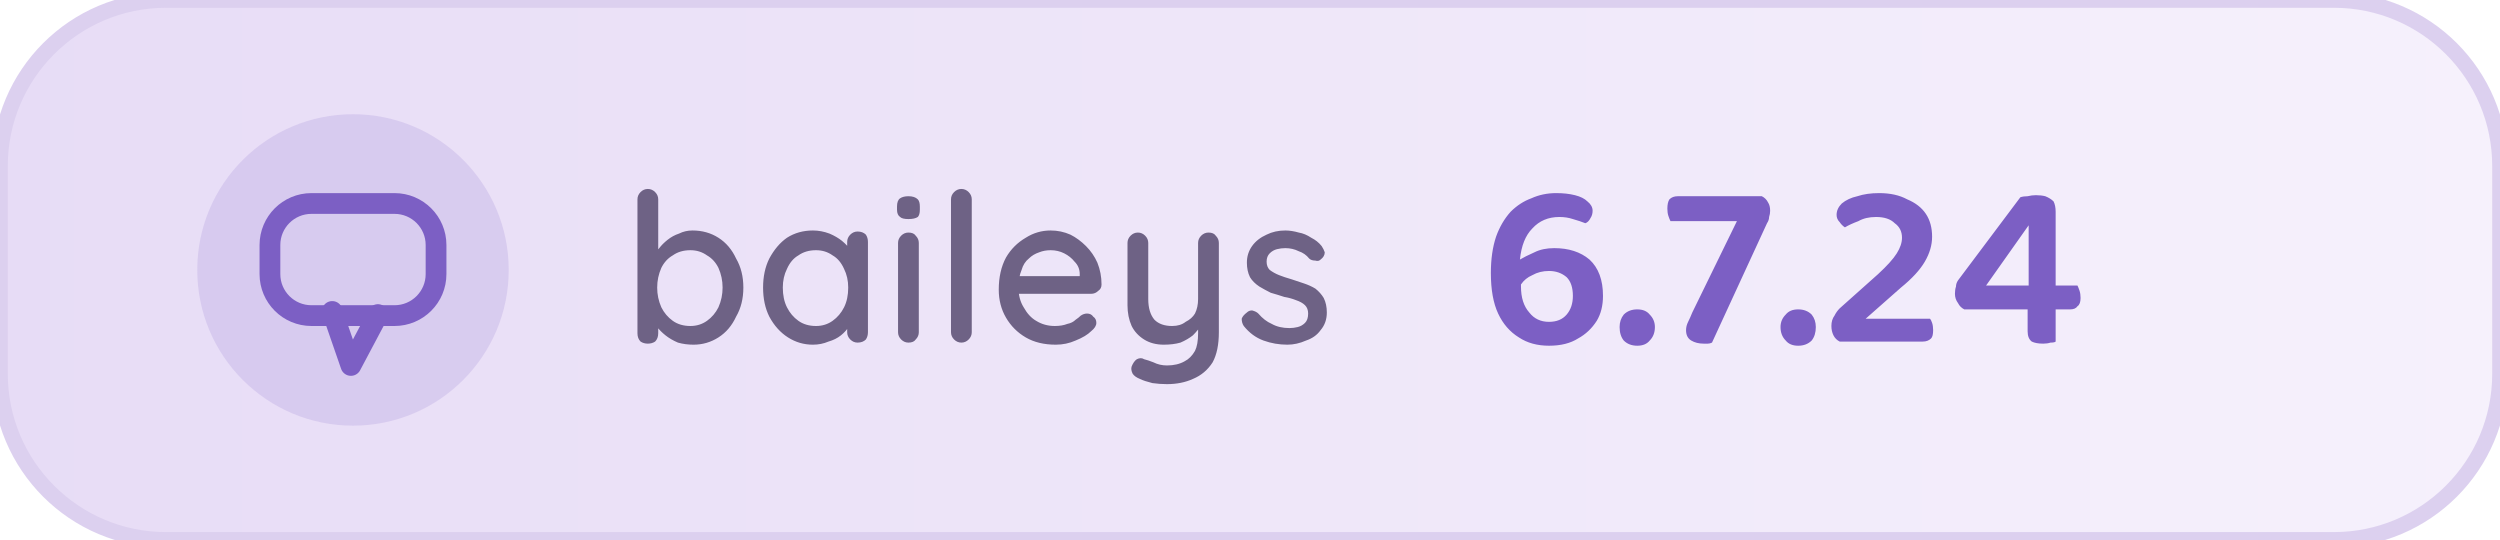
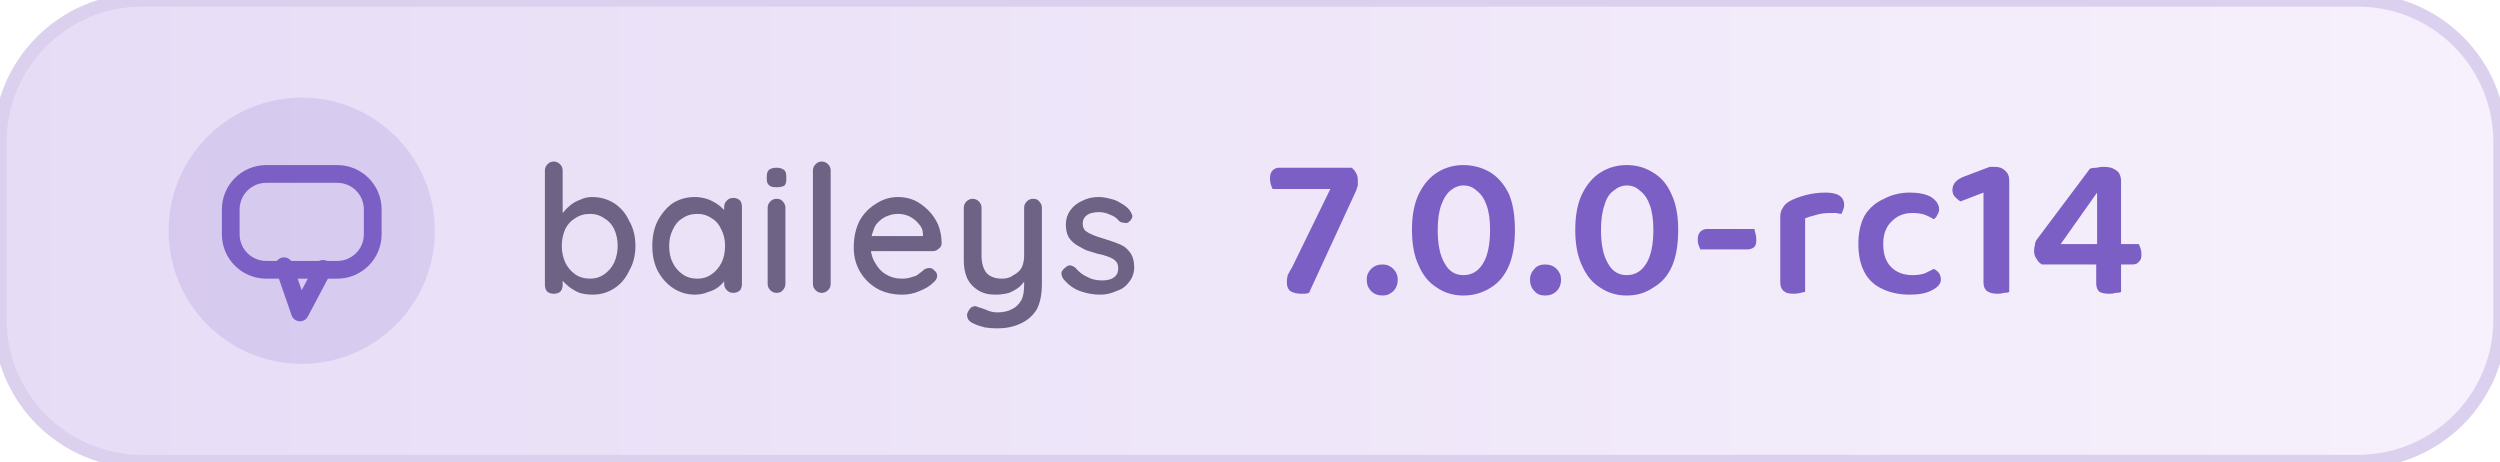
- <svg xmlns="http://www.w3.org/2000/svg" viewBox="0 0 240.8 52" width="240.8" height="52" role="img" aria-label="baileys 6.7.24">
+ <svg xmlns="http://www.w3.org/2000/svg" viewBox="0 0 281.7 52" width="281.7" height="52" role="img" aria-label="baileys 7.0.0-rc14">
  <defs>
    <linearGradient id="gi" x1="0" y1="0" x2="1" y2="0">
      <stop offset="0" stop-color="#E7DCF6" />
      <stop offset="1" stop-color="#F6F1FC" />
    </linearGradient>
  </defs>
-   <rect x="0" y="0" width="240.8" height="52" rx="16" ry="16" fill="url(#gi)" stroke="#DCD0EF" stroke-width="1.5" />
+   <rect x="0" y="0" width="281.7" height="52" rx="16" ry="16" fill="url(#gi)" stroke="#DCD0EF" stroke-width="1.5" />
  <circle cx="34" cy="26" r="15" fill="#7C5FC4" opacity="0.16" />
  <g fill="none" stroke="#7C5FC4" stroke-width="2" stroke-linecap="round" stroke-linejoin="round">
    <rect x="26" y="19.6" width="16" height="10.8" rx="4" />
    <path d="M 32 30 L 33.8 35.2 L 36.4 30.3" />
  </g>
  <path d="M66.7 22.2Q68.1 22.2 69.2 22.9Q70.3 23.6 70.9 24.9Q71.6 26.1 71.6 27.7Q71.6 29.3 70.9 30.5Q70.3 31.8 69.2 32.5Q68.1 33.2 66.8 33.2Q66 33.2 65.3 33Q64.6 32.7 64.1 32.3Q63.6 31.9 63.3 31.5Q62.9 31 62.9 30.7L63.4 30.4V32.1Q63.4 32.6 63.1 32.9Q62.8 33.1 62.4 33.1Q62 33.1 61.7 32.9Q61.4 32.6 61.4 32.1V19.2Q61.4 18.8 61.7 18.5Q62 18.2 62.4 18.2Q62.8 18.2 63.1 18.5Q63.4 18.8 63.4 19.2V24.8L63.1 24.7Q63.1 24.3 63.5 23.9Q63.8 23.5 64.3 23.1Q64.8 22.7 65.4 22.5Q66 22.2 66.7 22.2ZM66.5 24.1Q65.5 24.1 64.8 24.6Q64.1 25 63.7 25.8Q63.3 26.7 63.3 27.7Q63.3 28.7 63.7 29.6Q64.1 30.4 64.8 30.9Q65.5 31.4 66.5 31.4Q67.4 31.4 68.1 30.9Q68.8 30.4 69.2 29.6Q69.6 28.7 69.6 27.7Q69.6 26.7 69.2 25.8Q68.8 25 68.1 24.6Q67.4 24.1 66.5 24.1Z M82.6 22.3Q83.1 22.3 83.4 22.6Q83.6 22.9 83.6 23.3V32Q83.6 32.4 83.4 32.7Q83.1 33 82.6 33Q82.2 33 81.9 32.7Q81.6 32.4 81.6 32V30.5L82.1 30.6Q82.1 31 81.8 31.4Q81.5 31.9 81 32.3Q80.5 32.7 79.8 32.9Q79.1 33.2 78.3 33.2Q77 33.2 75.9 32.5Q74.8 31.8 74.1 30.5Q73.5 29.3 73.5 27.7Q73.5 26.1 74.1 24.9Q74.8 23.6 75.8 22.9Q76.9 22.2 78.3 22.2Q79.1 22.2 79.9 22.5Q80.6 22.8 81.1 23.2Q81.7 23.7 82 24.2Q82.3 24.7 82.3 25.1L81.6 25.2V23.3Q81.6 22.9 81.9 22.6Q82.2 22.3 82.6 22.3ZM78.6 31.4Q79.5 31.4 80.2 30.9Q80.9 30.4 81.3 29.6Q81.7 28.8 81.7 27.7Q81.7 26.7 81.3 25.9Q80.9 25 80.2 24.6Q79.5 24.1 78.6 24.1Q77.6 24.1 76.9 24.6Q76.2 25 75.8 25.9Q75.4 26.7 75.4 27.7Q75.4 28.8 75.8 29.6Q76.2 30.4 76.9 30.9Q77.6 31.4 78.6 31.4Z M88.5 32Q88.5 32.4 88.2 32.7Q88 33 87.5 33Q87.1 33 86.8 32.7Q86.5 32.4 86.5 32V23.4Q86.5 23 86.8 22.7Q87.1 22.4 87.5 22.4Q88 22.4 88.2 22.7Q88.5 23 88.5 23.4ZM87.5 21.1Q86.9 21.1 86.7 20.9Q86.4 20.7 86.4 20.2V19.9Q86.4 19.3 86.7 19.1Q87 18.9 87.5 18.9Q88.1 18.9 88.4 19.2Q88.6 19.4 88.6 19.9V20.2Q88.6 20.7 88.4 20.9Q88.1 21.1 87.5 21.1Z M93.6 32Q93.6 32.4 93.3 32.7Q93 33 92.6 33Q92.2 33 91.9 32.7Q91.6 32.4 91.6 32V19.2Q91.6 18.8 91.9 18.5Q92.2 18.2 92.6 18.2Q93 18.2 93.3 18.5Q93.6 18.8 93.6 19.2Z M101.7 33.2Q100 33.2 98.8 32.5Q97.6 31.8 96.9 30.6Q96.2 29.4 96.2 27.9Q96.2 26.1 96.9 24.8Q97.6 23.6 98.8 22.9Q99.9 22.2 101.2 22.2Q102.2 22.2 103.1 22.6Q103.9 23 104.6 23.7Q105.3 24.4 105.7 25.3Q106.1 26.3 106.1 27.4Q106.1 27.8 105.8 28Q105.5 28.3 105.1 28.3H97.3L96.9 26.6H104.4L104 26.9V26.4Q104 25.7 103.5 25.2Q103.1 24.7 102.5 24.4Q101.9 24.1 101.2 24.1Q100.6 24.1 100.1 24.3Q99.5 24.5 99.1 24.9Q98.6 25.3 98.4 26Q98.1 26.7 98.1 27.7Q98.1 28.8 98.6 29.6Q99.1 30.5 99.8 30.9Q100.6 31.4 101.6 31.4Q102.3 31.4 102.8 31.2Q103.3 31.1 103.6 30.8Q103.9 30.6 104.1 30.4Q104.4 30.2 104.7 30.2Q105.1 30.2 105.3 30.5Q105.6 30.7 105.6 31.1Q105.6 31.5 105.1 31.9Q104.6 32.4 103.6 32.8Q102.7 33.2 101.7 33.2Z M116.4 22.4Q116.9 22.4 117.1 22.7Q117.4 23 117.4 23.4V32Q117.4 33.8 116.8 34.9Q116.1 36 114.9 36.5Q113.8 37 112.4 37Q111.7 37 111 36.9Q110.2 36.7 109.8 36.5Q109.3 36.3 109.1 36Q108.9 35.6 109 35.3Q109.2 34.8 109.5 34.6Q109.9 34.4 110.2 34.6Q110.6 34.7 111.1 34.9Q111.7 35.2 112.4 35.2Q113.4 35.2 114.1 34.8Q114.7 34.5 115.1 33.8Q115.4 33.2 115.4 32.1V30.7L115.8 31.2Q115.4 31.8 114.9 32.3Q114.4 32.7 113.7 33Q113 33.2 112.1 33.2Q111 33.2 110.2 32.7Q109.4 32.2 109 31.4Q108.6 30.5 108.6 29.4V23.4Q108.6 23 108.9 22.7Q109.2 22.4 109.6 22.4Q110 22.4 110.3 22.7Q110.6 23 110.6 23.4V28.8Q110.6 30.1 111.2 30.8Q111.8 31.4 112.9 31.4Q113.7 31.4 114.2 31Q114.8 30.7 115.1 30.2Q115.4 29.6 115.4 28.8V23.4Q115.4 23 115.7 22.7Q116 22.4 116.4 22.4Z M119.8 31.4Q119.6 31.1 119.6 30.7Q119.7 30.4 120.1 30.1Q120.3 29.9 120.6 29.9Q121 30 121.2 30.2Q121.8 30.9 122.5 31.2Q123.2 31.6 124.2 31.6Q124.6 31.6 125 31.5Q125.4 31.4 125.7 31.1Q126 30.8 126 30.2Q126 29.7 125.7 29.4Q125.4 29.1 124.8 28.9Q124.3 28.7 123.7 28.6Q123.1 28.4 122.4 28.2Q121.8 27.9 121.3 27.6Q120.7 27.2 120.4 26.7Q120.1 26.1 120.1 25.3Q120.1 24.4 120.6 23.7Q121.1 23 122 22.6Q122.8 22.2 123.8 22.2Q124.4 22.2 125.1 22.4Q125.7 22.5 126.3 22.9Q126.9 23.2 127.3 23.7Q127.5 24 127.6 24.3Q127.6 24.7 127.2 25Q127 25.2 126.7 25.1Q126.3 25.1 126.1 24.9Q125.7 24.4 125.1 24.2Q124.5 23.9 123.8 23.9Q123.4 23.9 123 24Q122.6 24.1 122.3 24.4Q122 24.7 122 25.2Q122 25.7 122.3 26Q122.7 26.3 123.2 26.5Q123.7 26.7 124.4 26.9Q125 27.1 125.6 27.3Q126.2 27.5 126.7 27.8Q127.2 28.2 127.5 28.7Q127.8 29.3 127.8 30.1Q127.8 31.1 127.2 31.8Q126.7 32.5 125.8 32.8Q124.9 33.2 124 33.2Q122.8 33.2 121.7 32.8Q120.6 32.4 119.8 31.4Z" fill="#6E6285" />
-   <path d="M153.4 20.3Q153.4 20.7 153.2 21Q153 21.4 152.7 21.5Q152.2 21.3 151.5 21.1Q150.9 20.9 150.2 20.9Q148.6 20.9 147.6 22Q146.6 23 146.4 25Q146.9 24.7 147.8 24.3Q148.6 23.9 149.7 23.9Q151.8 23.9 153.1 25Q154.4 26.2 154.4 28.5Q154.4 29.9 153.8 30.9Q153.1 32 152 32.6Q150.9 33.3 149.2 33.3Q147.5 33.3 146.3 32.5Q145 31.7 144.3 30.2Q143.6 28.7 143.6 26.3Q143.6 24.3 144.1 22.8Q144.6 21.4 145.5 20.4Q146.4 19.5 147.5 19.1Q148.6 18.6 149.9 18.6Q150.9 18.6 151.7 18.8Q152.5 19 152.9 19.4Q153.4 19.8 153.4 20.3ZM149.2 31Q150.3 31 150.9 30.3Q151.5 29.6 151.5 28.5Q151.5 27.3 150.9 26.7Q150.2 26.1 149.2 26.1Q148.3 26.1 147.6 26.5Q146.9 26.8 146.5 27.4L146.5 27.6Q146.5 29.2 147.3 30.1Q148 31 149.2 31Z M156 31.5Q156 30.8 156.4 30.3Q156.9 29.8 157.7 29.8Q158.5 29.8 158.9 30.3Q159.4 30.8 159.4 31.5Q159.4 32.3 158.9 32.8Q158.5 33.3 157.7 33.3Q156.9 33.3 156.4 32.8Q156 32.3 156 31.5Z M161.6 18.9H169.7Q170.1 19.1 170.3 19.5Q170.5 19.8 170.5 20.3Q170.5 20.6 170.4 20.9Q170.4 21.2 170.2 21.5L164.9 33Q164.7 33.1 164.5 33.1Q164.3 33.1 164.1 33.1Q163.4 33.1 162.9 32.8Q162.4 32.5 162.4 31.8Q162.4 31.4 162.6 31Q162.8 30.6 163 30.1L167.3 21.3H160.9Q160.8 21.1 160.7 20.8Q160.6 20.5 160.6 20.1Q160.6 19.5 160.8 19.2Q161.1 18.9 161.6 18.9Z M171.5 31.5Q171.5 30.8 172 30.3Q172.4 29.8 173.2 29.8Q174 29.8 174.5 30.3Q174.9 30.8 174.9 31.5Q174.9 32.3 174.5 32.8Q174 33.3 173.2 33.3Q172.4 33.3 172 32.8Q171.5 32.3 171.5 31.5Z M176.9 20.7Q176.9 20.1 177.4 19.6Q178 19.1 178.9 18.9Q179.8 18.6 181 18.6Q182.6 18.6 183.7 19.2Q184.9 19.7 185.5 20.6Q186.1 21.5 186.1 22.8Q186.1 24 185.4 25.2Q184.7 26.4 183.1 27.7L179.7 30.7H185.9Q186 30.8 186.1 31.1Q186.2 31.4 186.2 31.8Q186.2 32.4 186 32.6Q185.7 32.9 185.2 32.9H177.2Q176.8 32.7 176.6 32.3Q176.4 31.9 176.4 31.4Q176.4 30.8 176.7 30.4Q176.9 30 177.2 29.7L180.9 26.4Q182.2 25.2 182.7 24.4Q183.2 23.6 183.2 22.9Q183.2 22 182.5 21.5Q181.9 20.9 180.7 20.9Q179.7 20.9 179 21.3Q178.2 21.6 177.7 21.9Q177.4 21.7 177.2 21.4Q176.9 21.1 176.9 20.7Z M188.6 27 194.6 19Q194.9 18.9 195.3 18.9Q195.7 18.8 196.1 18.8Q196.6 18.8 197 18.9Q197.5 19.1 197.8 19.4Q198 19.8 198 20.4V27.5H200.1Q200.2 27.7 200.3 28Q200.4 28.3 200.4 28.7Q200.4 29.3 200.1 29.5Q199.9 29.8 199.4 29.8H198V32.9Q197.9 33 197.5 33Q197.2 33.1 196.8 33.1Q196.1 33.1 195.7 32.9Q195.3 32.6 195.3 31.9V29.8H189.2Q188.8 29.6 188.6 29.2Q188.3 28.8 188.3 28.3Q188.3 27.9 188.4 27.6Q188.4 27.3 188.6 27ZM195.4 27.5 195.4 21.7H195.4L191.3 27.5Z" fill="#7C5FC4" />
+   <path d="M144.1 18.9H152.3Q152.6 19.1 152.8 19.5Q153 19.8 153 20.3Q153 20.6 153 20.9Q152.9 21.2 152.8 21.5L147.5 33Q147.2 33.1 147 33.1Q146.8 33.1 146.6 33.1Q145.9 33.1 145.4 32.8Q145 32.5 145 31.8Q145 31.4 145.1 31Q145.3 30.6 145.6 30.1L149.9 21.3H143.4Q143.3 21.1 143.2 20.8Q143.1 20.5 143.1 20.1Q143.1 19.5 143.4 19.2Q143.7 18.9 144.1 18.9Z M154 31.5Q154 30.8 154.5 30.3Q155 29.8 155.8 29.8Q156.5 29.8 157 30.3Q157.5 30.8 157.5 31.5Q157.5 32.3 157 32.8Q156.5 33.3 155.8 33.3Q155 33.3 154.5 32.8Q154 32.3 154 31.5Z M167.9 25.9Q167.9 24.2 167.5 23.1Q167.1 22 166.4 21.5Q165.8 20.9 164.9 20.9Q164.1 20.9 163.4 21.5Q162.8 22 162.4 23.1Q162 24.2 162 25.9Q162 28.4 162.8 29.7Q163.5 31 164.9 31Q166.3 31 167.1 29.7Q167.9 28.4 167.9 25.9ZM164.9 33.3Q163.2 33.3 161.9 32.4Q160.6 31.6 159.9 30Q159.1 28.4 159.1 25.9Q159.1 23.4 159.9 21.8Q160.7 20.2 162 19.4Q163.3 18.6 164.9 18.6Q166.5 18.6 167.9 19.4Q169.2 20.2 170 21.8Q170.7 23.4 170.7 25.9Q170.7 28.4 170 30Q169.3 31.6 168 32.4Q166.6 33.3 164.9 33.3Z M172.4 31.5Q172.4 30.8 172.9 30.3Q173.3 29.8 174.1 29.8Q174.9 29.8 175.4 30.3Q175.9 30.8 175.9 31.5Q175.9 32.3 175.4 32.8Q174.9 33.3 174.1 33.3Q173.3 33.3 172.9 32.8Q172.4 32.3 172.4 31.5Z M186.3 25.9Q186.3 24.2 185.9 23.1Q185.5 22 184.8 21.5Q184.2 20.9 183.3 20.9Q182.5 20.9 181.8 21.5Q181.1 22 180.8 23.1Q180.4 24.2 180.4 25.9Q180.4 28.4 181.2 29.7Q181.9 31 183.3 31Q184.7 31 185.5 29.7Q186.3 28.4 186.3 25.9ZM183.3 33.3Q181.6 33.3 180.3 32.4Q179 31.6 178.3 30Q177.5 28.4 177.5 25.9Q177.5 23.4 178.3 21.8Q179.1 20.2 180.4 19.4Q181.7 18.6 183.3 18.6Q184.9 18.6 186.2 19.4Q187.6 20.2 188.3 21.8Q189.1 23.4 189.1 25.9Q189.1 28.4 188.4 30Q187.7 31.6 186.3 32.4Q185 33.3 183.3 33.3Z M196.9 28.1H191.6Q191.5 27.9 191.4 27.6Q191.3 27.4 191.3 27Q191.3 26.4 191.6 26.1Q191.9 25.8 192.4 25.8H197.7Q197.7 26 197.8 26.3Q197.9 26.6 197.9 27Q197.9 27.6 197.7 27.8Q197.4 28.1 196.9 28.1Z M203.4 24.6V27.8H200.6V24.4Q200.6 23.8 200.9 23.4Q201.1 23 201.6 22.7Q202.3 22.3 203.4 22Q204.5 21.7 205.7 21.7Q207.8 21.7 207.8 23.1Q207.8 23.4 207.7 23.6Q207.6 23.9 207.5 24.1Q207.3 24.1 206.9 24Q206.6 24 206.2 24Q205.4 24 204.7 24.2Q203.9 24.4 203.4 24.6ZM200.6 26.9 203.4 27V32.9Q203.2 32.9 202.9 33Q202.5 33.1 202.1 33.1Q201.3 33.1 201 32.8Q200.6 32.5 200.6 31.8Z M215.5 24Q214.1 24 213.2 24.9Q212.2 25.8 212.2 27.5Q212.2 29.2 213.1 30.1Q214 31 215.5 31Q216.3 31 216.9 30.8Q217.5 30.5 217.9 30.3Q218.3 30.5 218.5 30.8Q218.7 31.1 218.7 31.5Q218.7 32.2 217.7 32.7Q216.8 33.2 215.2 33.2Q213.5 33.2 212.2 32.6Q210.8 32 210.1 30.7Q209.4 29.4 209.4 27.5Q209.4 25.6 210.1 24.3Q210.9 23 212.3 22.4Q213.6 21.7 215.2 21.7Q216.7 21.7 217.6 22.2Q218.5 22.8 218.5 23.6Q218.5 23.9 218.3 24.2Q218.2 24.5 217.9 24.7Q217.4 24.4 216.9 24.2Q216.3 24 215.5 24Z M226.4 28.8H223.5V21.7L220.9 22.7Q220.6 22.5 220.3 22.2Q220 21.9 220 21.4Q220 20.4 221.3 19.9L224.2 18.8H224.8Q225.5 18.8 225.9 19.2Q226.4 19.6 226.4 20.3ZM223.5 26.9H226.4V32.9Q226.2 33 225.8 33Q225.5 33.1 225.1 33.1Q224.3 33.1 223.9 32.8Q223.5 32.5 223.5 31.8Z M229.5 27 235.5 19Q235.8 18.9 236.2 18.9Q236.7 18.8 237 18.8Q237.5 18.8 237.9 18.9Q238.4 19.1 238.7 19.4Q239 19.8 239 20.4V27.5H241Q241.1 27.7 241.2 28Q241.3 28.3 241.3 28.7Q241.3 29.3 241 29.5Q240.8 29.8 240.3 29.8H239V32.9Q238.8 33 238.4 33Q238.1 33.1 237.7 33.1Q237 33.1 236.6 32.9Q236.2 32.6 236.2 31.9V29.8H230.1Q229.7 29.6 229.5 29.2Q229.2 28.8 229.2 28.3Q229.2 27.9 229.3 27.6Q229.3 27.3 229.5 27ZM236.3 27.5 236.3 21.7H236.3L232.2 27.5Z" fill="#7C5FC4" />
</svg>
